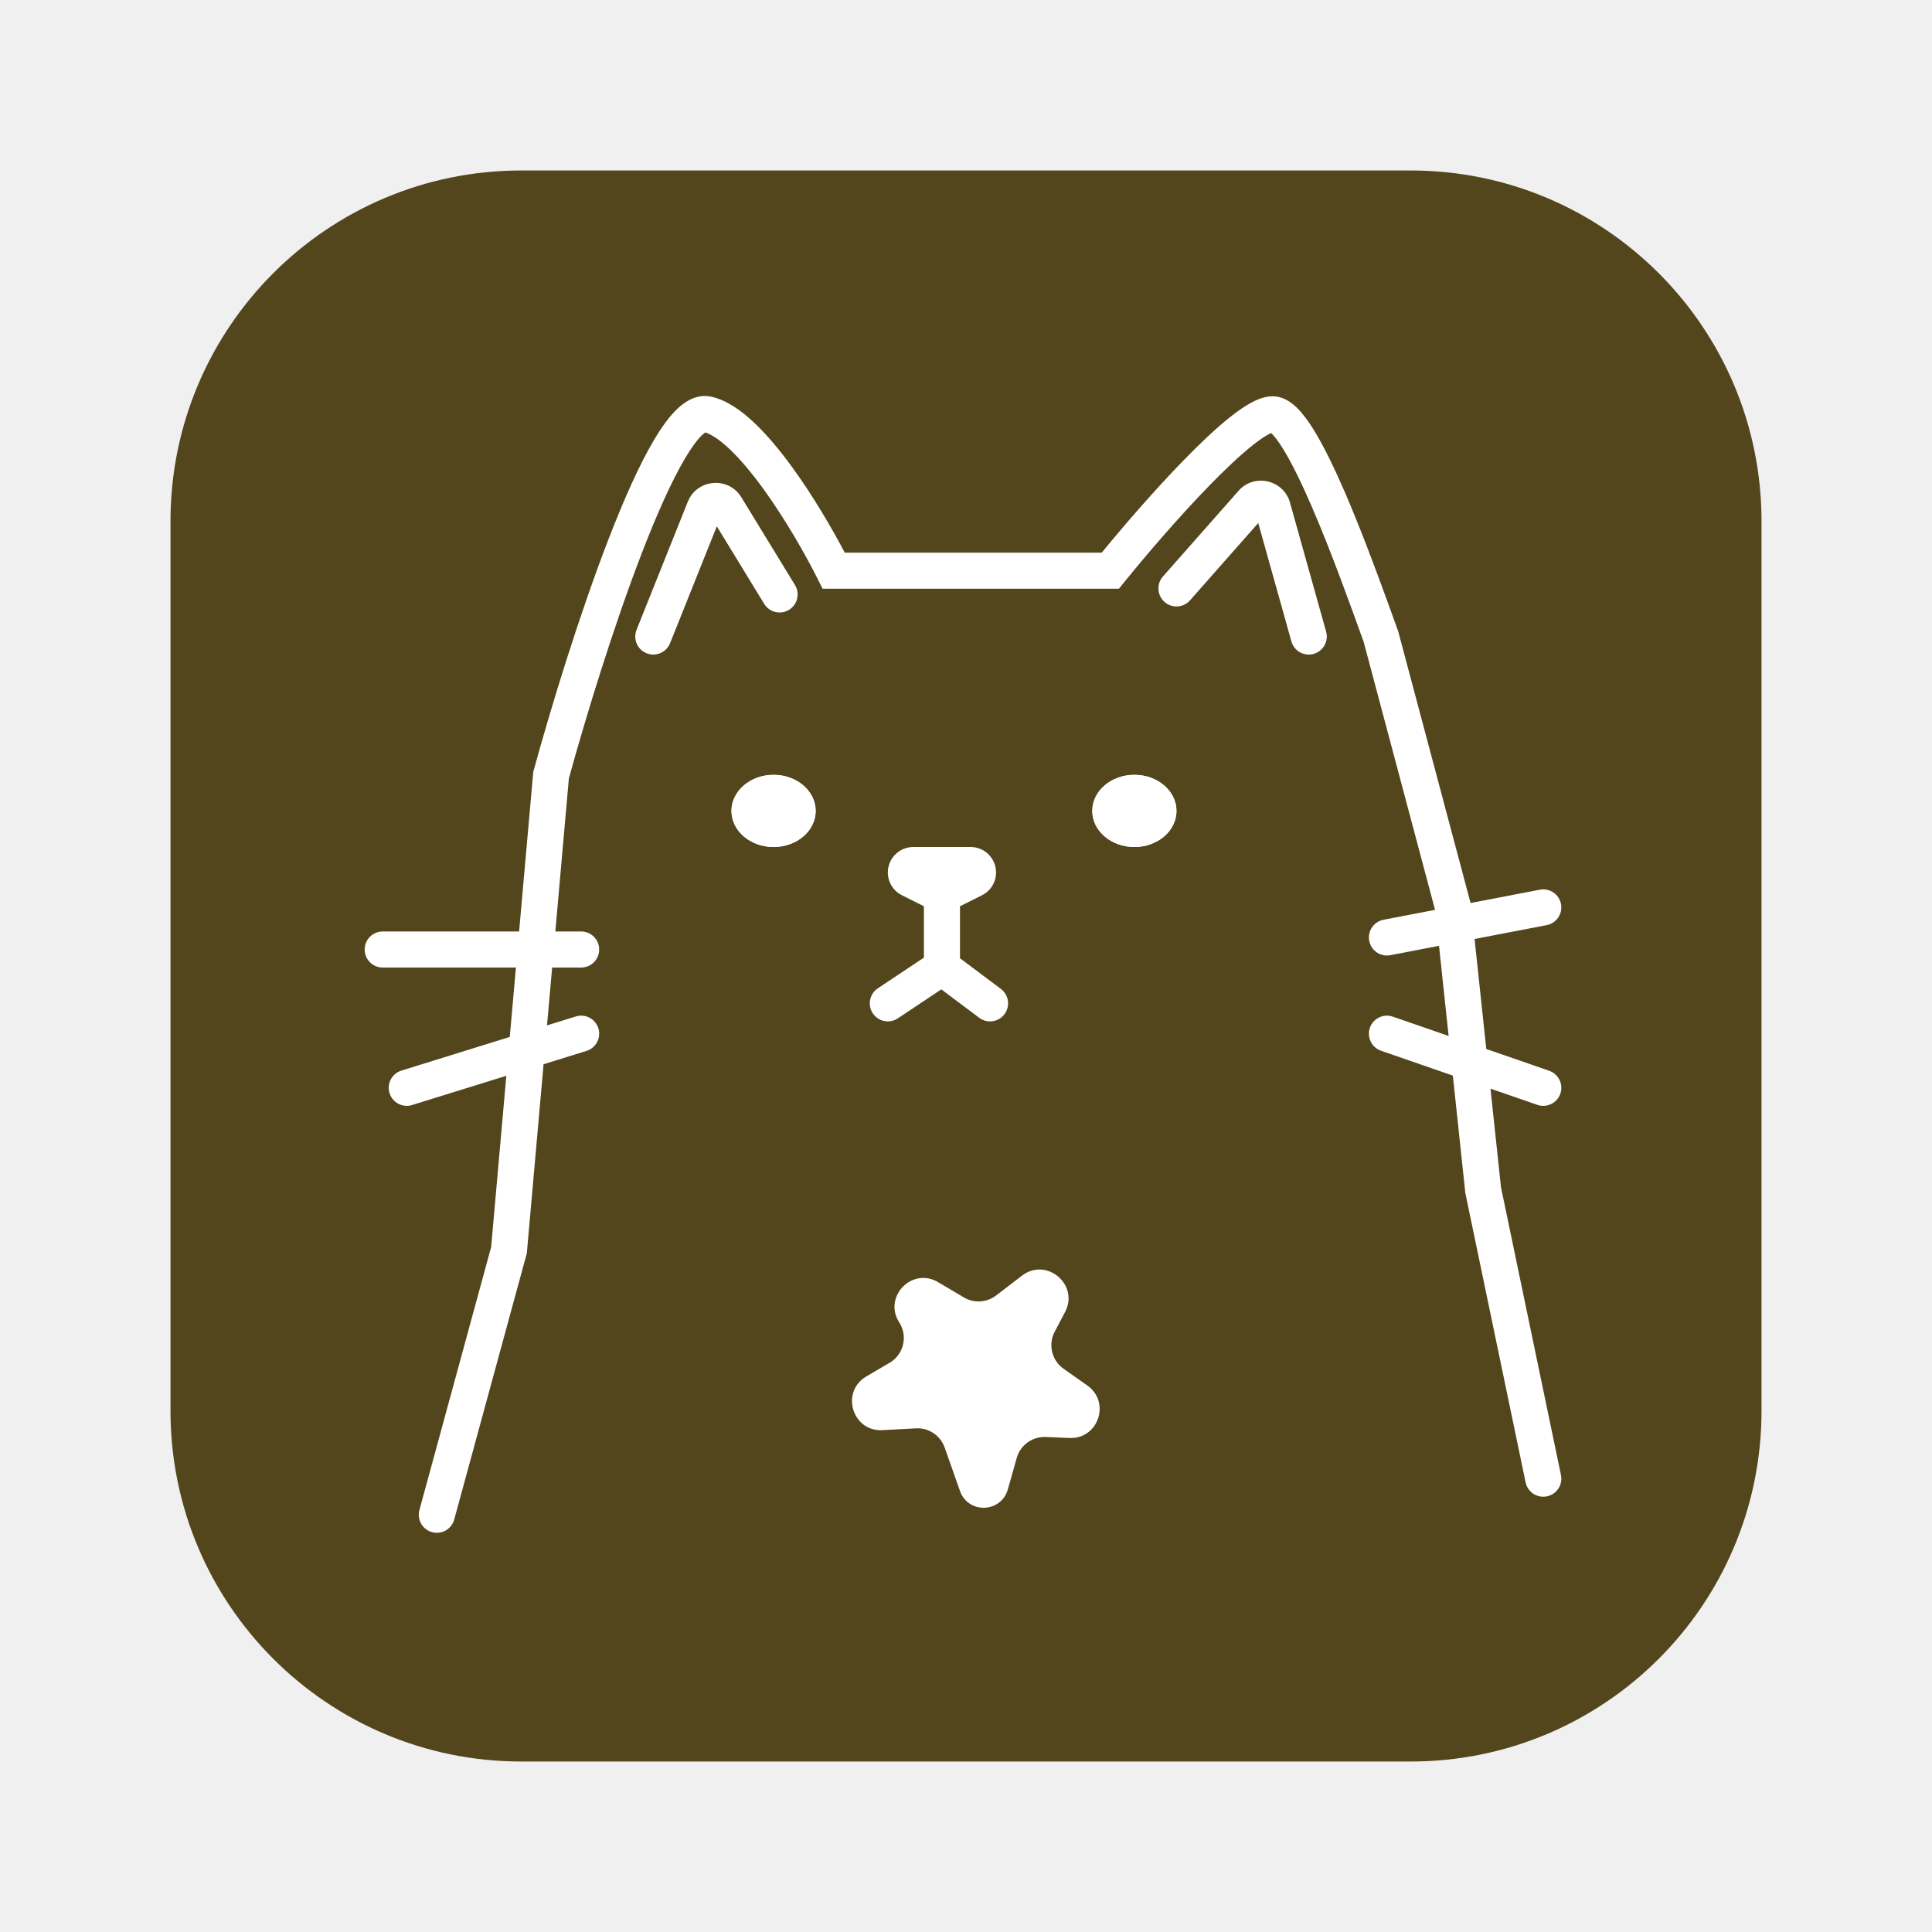
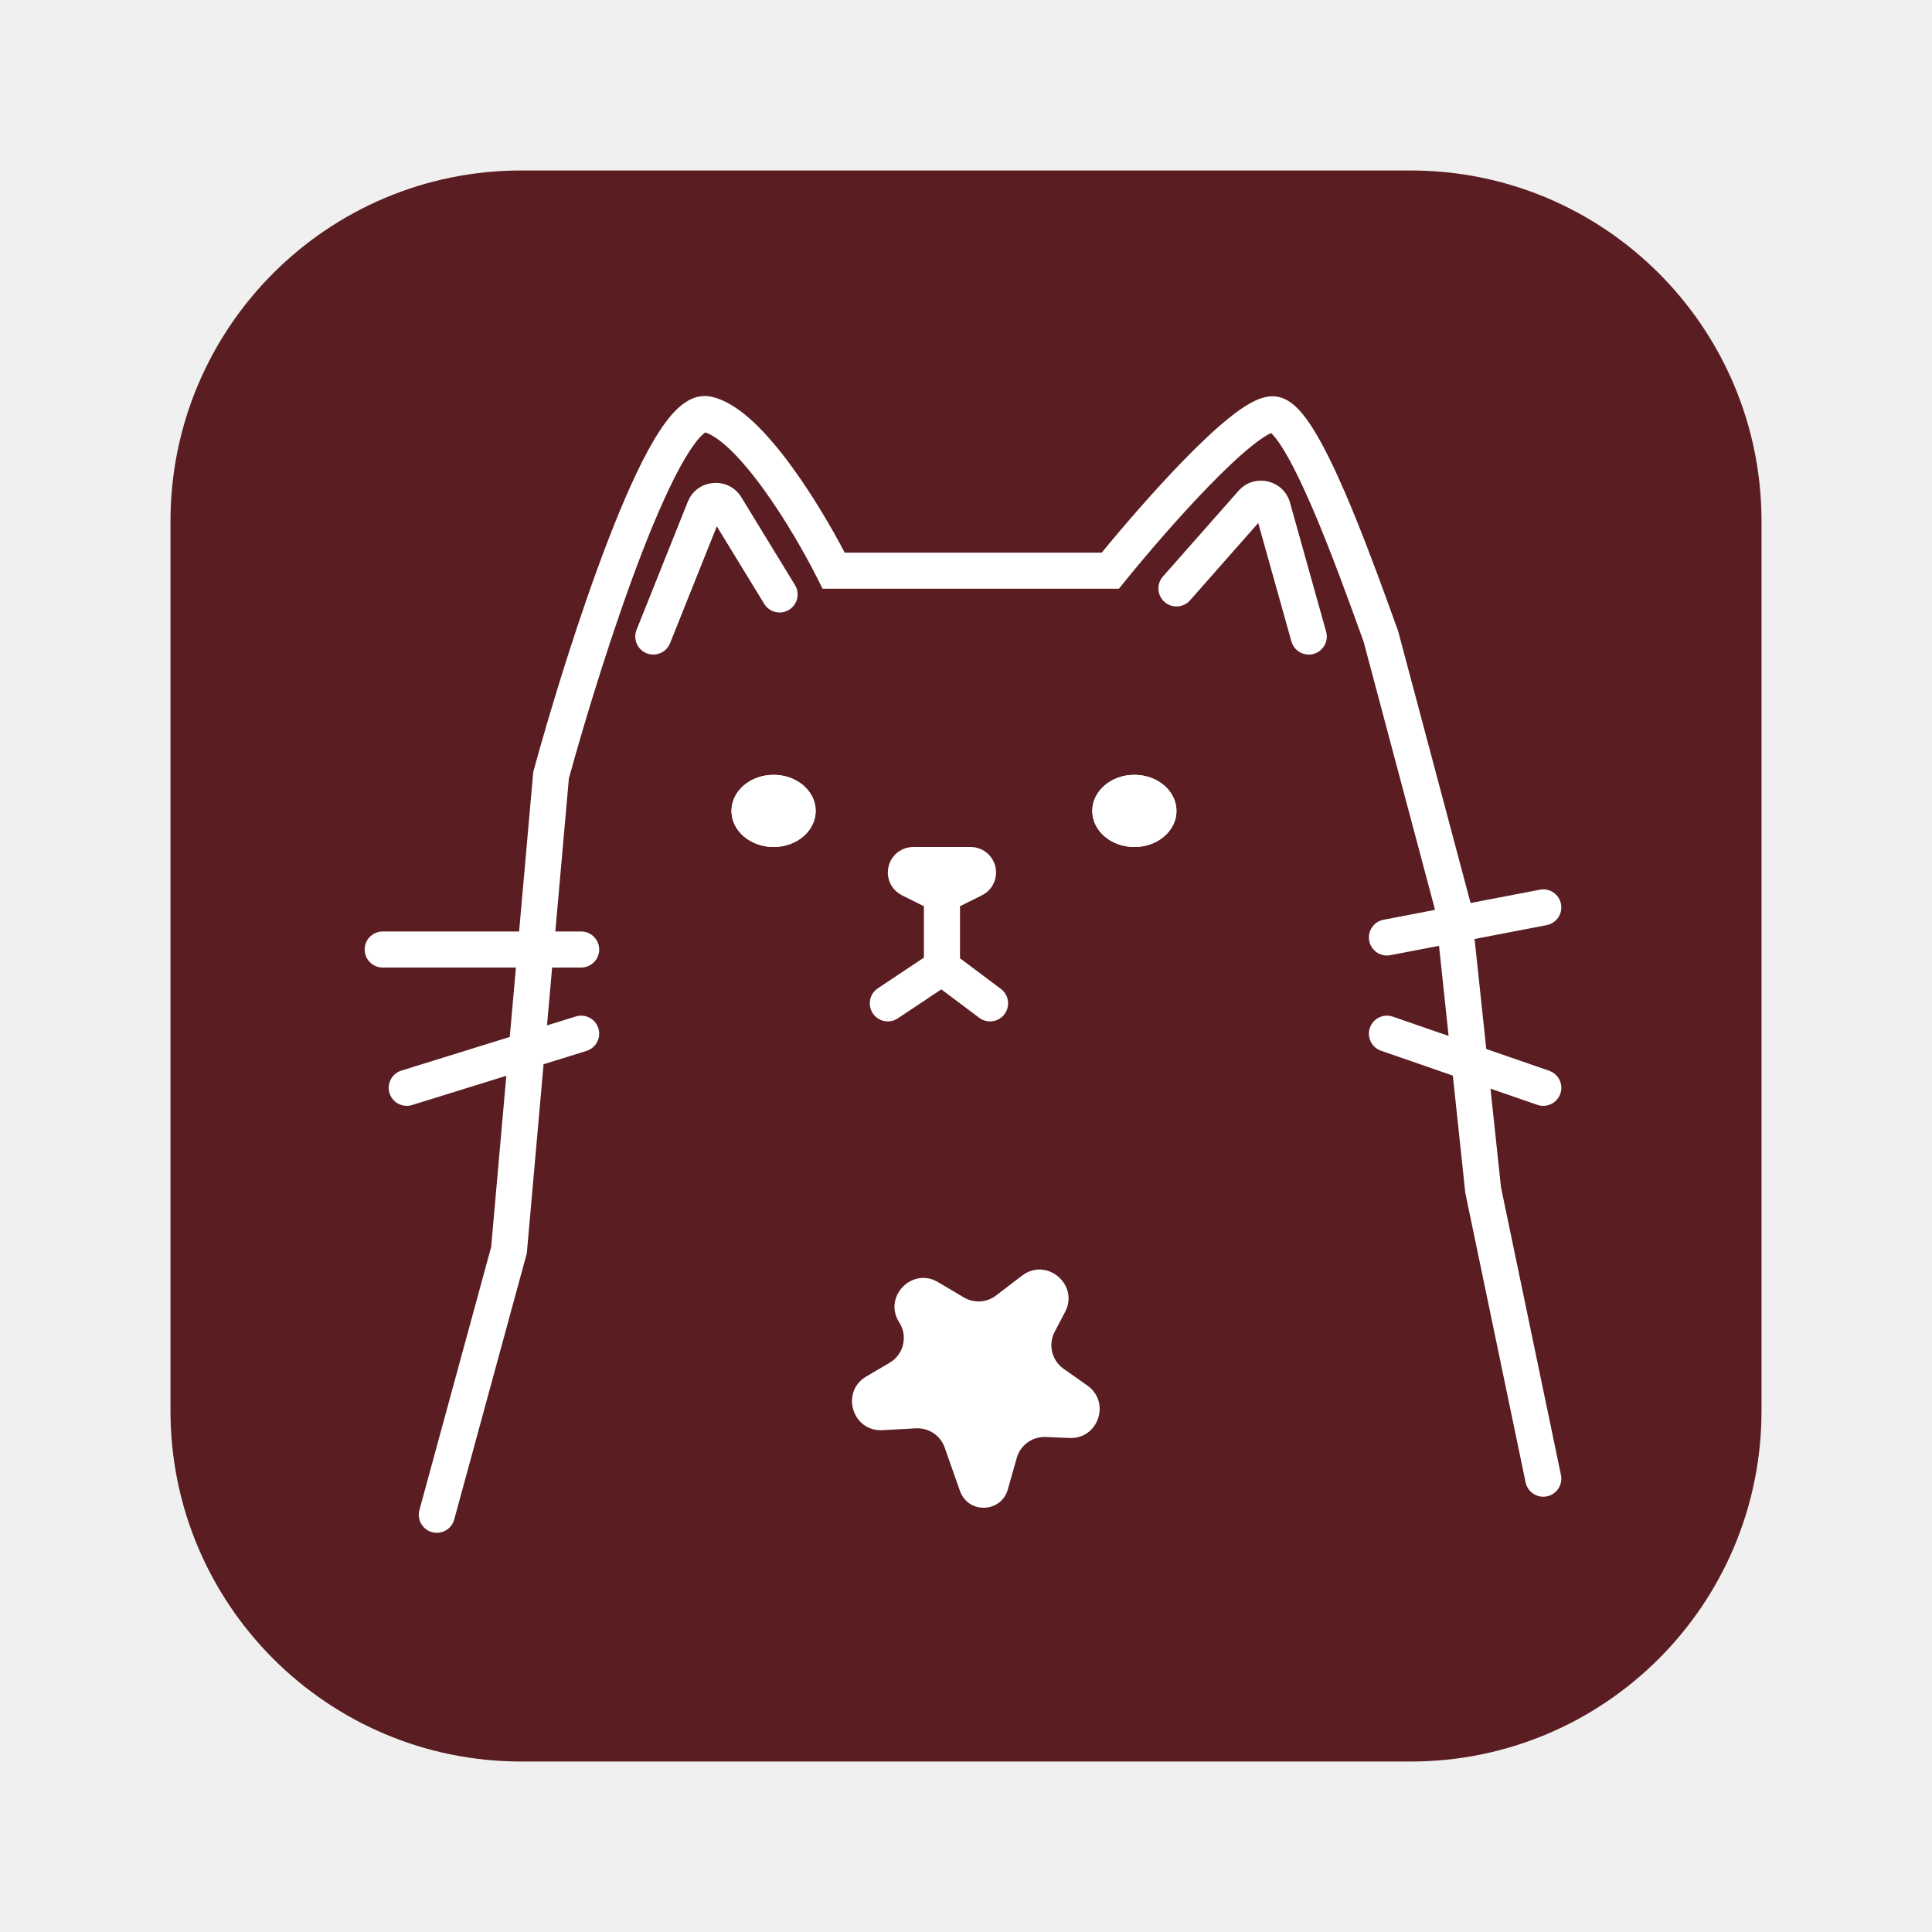
<svg xmlns="http://www.w3.org/2000/svg" width="512" height="512" viewBox="0 0 512 512">
  <g transform="translate(43.52 43.52) scale(0.83)">
-     <rect x="2" y="2" width="508" height="508" rx="112" ry="112" fill="#53461C" />
+     <rect x="2" y="2" width="508" height="508" rx="112" ry="112" fill="#5A1D22" />
    <g transform="translate(64 74) scale(3.84)">
      <path d="M72.784 7.754C74.076 6.48 76.275 6.984 76.885 8.693L76.94 8.868L79.944 19.597C80.168 20.395 79.702 21.222 78.904 21.446C78.107 21.669 77.279 21.203 77.056 20.406L74.299 10.562L68.625 16.994C68.077 17.615 67.129 17.674 66.508 17.126C65.887 16.578 65.827 15.63 66.375 15.009L72.658 7.888L72.784 7.754Z" fill="#ffffff" />
      <path d="M31.216 8.263C30.122 6.732 27.765 6.931 26.943 8.624L26.866 8.797L22.607 19.445C22.3 20.214 22.674 21.086 23.443 21.394C24.212 21.701 25.085 21.327 25.393 20.558L29.281 10.837L33.22 17.284C33.652 17.991 34.575 18.214 35.282 17.782C35.989 17.35 36.212 16.426 35.78 15.719L31.32 8.422L31.216 8.263Z" fill="#ffffff" />
      <path d="M25.991 1.073C26.615 0.48 27.614 -0.209 28.825 0.06C30.13 0.35 31.355 1.243 32.409 2.242C33.498 3.273 34.572 4.578 35.563 5.943C37.297 8.33 38.864 11.015 39.917 13.025H61.288C63.061 10.859 65.627 7.88 68.088 5.353C69.424 3.981 70.759 2.71 71.936 1.773C72.522 1.306 73.103 0.894 73.649 0.592C74.154 0.313 74.81 0.024 75.5 0.024L75.67 0.031C76.507 0.094 77.148 0.615 77.544 1.008C78.018 1.479 78.468 2.101 78.888 2.775C79.734 4.134 80.616 5.962 81.464 7.915C82.74 10.857 83.996 14.219 85 16.975L85.911 19.492L85.933 19.553L91.949 42.138L91.954 42.159L97.717 41.051C98.53 40.895 99.316 41.428 99.473 42.241C99.629 43.054 99.097 43.841 98.283 43.998L92.287 45.15L93.26 54.296L98.49 56.107C99.273 56.378 99.689 57.232 99.418 58.015C99.147 58.798 98.293 59.213 97.51 58.942L93.61 57.592L94.482 65.785L99.469 89.718C99.638 90.529 99.117 91.324 98.306 91.493C97.495 91.662 96.7 91.141 96.531 90.331L91.531 66.331L91.517 66.257L91.509 66.183L90.48 56.508L84.51 54.442C83.727 54.171 83.312 53.316 83.583 52.534C83.854 51.751 84.708 51.336 85.49 51.607L90.129 53.212L89.331 45.718L85.283 46.498C84.47 46.654 83.684 46.121 83.527 45.308C83.371 44.495 83.903 43.708 84.717 43.551L89.001 42.727L83.069 20.457C81.981 17.443 80.359 12.904 78.712 9.11C77.881 7.195 77.068 5.529 76.341 4.361C75.974 3.772 75.666 3.371 75.43 3.136C75.409 3.116 75.388 3.099 75.371 3.083C75.304 3.112 75.214 3.155 75.1 3.218C74.757 3.407 74.323 3.707 73.805 4.12C72.772 4.943 71.538 6.11 70.237 7.446C67.642 10.111 64.898 13.324 63.167 15.467L62.717 16.025H38.073L37.658 15.195C36.685 13.248 35.001 10.273 33.137 7.706C32.203 6.421 31.251 5.276 30.347 4.419C29.497 3.615 28.812 3.187 28.322 3.031C28.267 3.067 28.179 3.132 28.058 3.248C27.676 3.61 27.195 4.247 26.639 5.186C25.537 7.045 24.326 9.759 23.111 12.891C20.711 19.083 18.394 26.656 16.981 31.793L15.854 44.525H18C18.828 44.525 19.5 45.197 19.5 46.025C19.5 46.853 18.828 47.525 18 47.525H15.588L15.161 52.334L17.556 51.592C18.347 51.347 19.187 51.788 19.433 52.58C19.678 53.371 19.235 54.211 18.444 54.456L14.875 55.564L13.482 71.29L7.447 93.418C7.229 94.218 6.405 94.689 5.605 94.471C4.806 94.253 4.335 93.429 4.553 92.629L10.518 70.757L11.778 56.525L3.944 58.956C3.153 59.202 2.313 58.76 2.067 57.969C1.822 57.178 2.264 56.338 3.056 56.092L12.065 53.295L12.576 47.525H1.5C0.672 47.525 0 46.853 0 46.025C0 45.197 0.672 44.525 1.5 44.525H12.842L14.006 31.392L14.018 31.257L14.054 31.127C15.478 25.933 17.843 18.18 20.314 11.807C21.545 8.631 22.827 5.733 24.058 3.657C24.667 2.628 25.314 1.716 25.991 1.073Z" fill="#ffffff" />
      <path d="M37.5 34.501C37.5 36.158 35.933 37.501 34 37.501C32.067 37.501 30.5 36.158 30.5 34.501C30.5 32.845 32.067 31.501 34 31.501C35.933 31.501 37.5 32.845 37.5 34.501Z" fill="#ffffff" />
      <path d="M36.5 34.501C36.5 33.536 35.531 32.501 34 32.501C32.469 32.501 31.5 33.536 31.5 34.501C31.5 35.467 32.469 36.501 34 36.501V37.501C32.067 37.501 30.5 36.158 30.5 34.501C30.5 32.845 32.067 31.501 34 31.501C35.933 31.501 37.5 32.845 37.5 34.501C37.5 36.158 35.933 37.501 34 37.501V36.501C35.531 36.501 36.5 35.467 36.5 34.501Z" fill="#ffffff" />
      <path d="M67.5 34.501C67.5 36.158 65.933 37.501 64 37.501C62.067 37.501 60.5 36.158 60.5 34.501C60.5 32.845 62.067 31.501 64 31.501C65.933 31.501 67.5 32.845 67.5 34.501Z" fill="#ffffff" />
      <path d="M66.5 34.501C66.5 33.536 65.531 32.501 64 32.501C62.469 32.501 61.5 33.536 61.5 34.501C61.5 35.467 62.469 36.501 64 36.501V37.501C62.067 37.501 60.5 36.158 60.5 34.501C60.5 32.845 62.067 31.501 64 31.501C65.933 31.501 67.5 32.845 67.5 34.501C67.5 36.158 65.933 37.501 64 37.501V36.501C65.531 36.501 66.5 35.467 66.5 34.501Z" fill="#ffffff" />
      <path d="M52.5 39.62C52.5 40.422 52.047 41.155 51.329 41.514L49.5 42.428V46.751L52.9 49.301C53.563 49.798 53.697 50.739 53.2 51.402C52.703 52.064 51.762 52.199 51.1 51.702L47.948 49.338L44.332 51.749C43.643 52.209 42.712 52.023 42.252 51.334C41.792 50.644 41.979 49.713 42.668 49.253L46.5 46.699V42.428L44.671 41.514C43.998 41.178 43.557 40.512 43.505 39.769L43.5 39.62L43.511 39.403C43.619 38.335 44.522 37.501 45.618 37.501H50.382C51.552 37.501 52.5 38.45 52.5 39.62Z" fill="#ffffff" />
      <path d="M52.501 74.792L54.653 73.145C56.696 71.581 59.434 73.891 58.236 76.168L57.374 77.806C56.813 78.872 57.129 80.189 58.113 80.884L60.093 82.282C62.048 83.663 60.999 86.741 58.608 86.64L56.627 86.558C55.516 86.511 54.519 87.233 54.217 88.303L53.477 90.92C52.936 92.836 50.276 92.98 49.531 91.134L48.227 87.437C47.873 86.432 46.898 85.781 45.834 85.839L43.056 85.99C40.544 86.127 39.541 82.798 41.711 81.524L43.65 80.386C44.822 79.698 45.185 78.174 44.45 77.031C43.085 74.911 45.51 72.396 47.679 73.682L49.818 74.951C50.661 75.451 51.723 75.388 52.501 74.792Z" fill="#ffffff" />
    </g>
  </g>
</svg>
